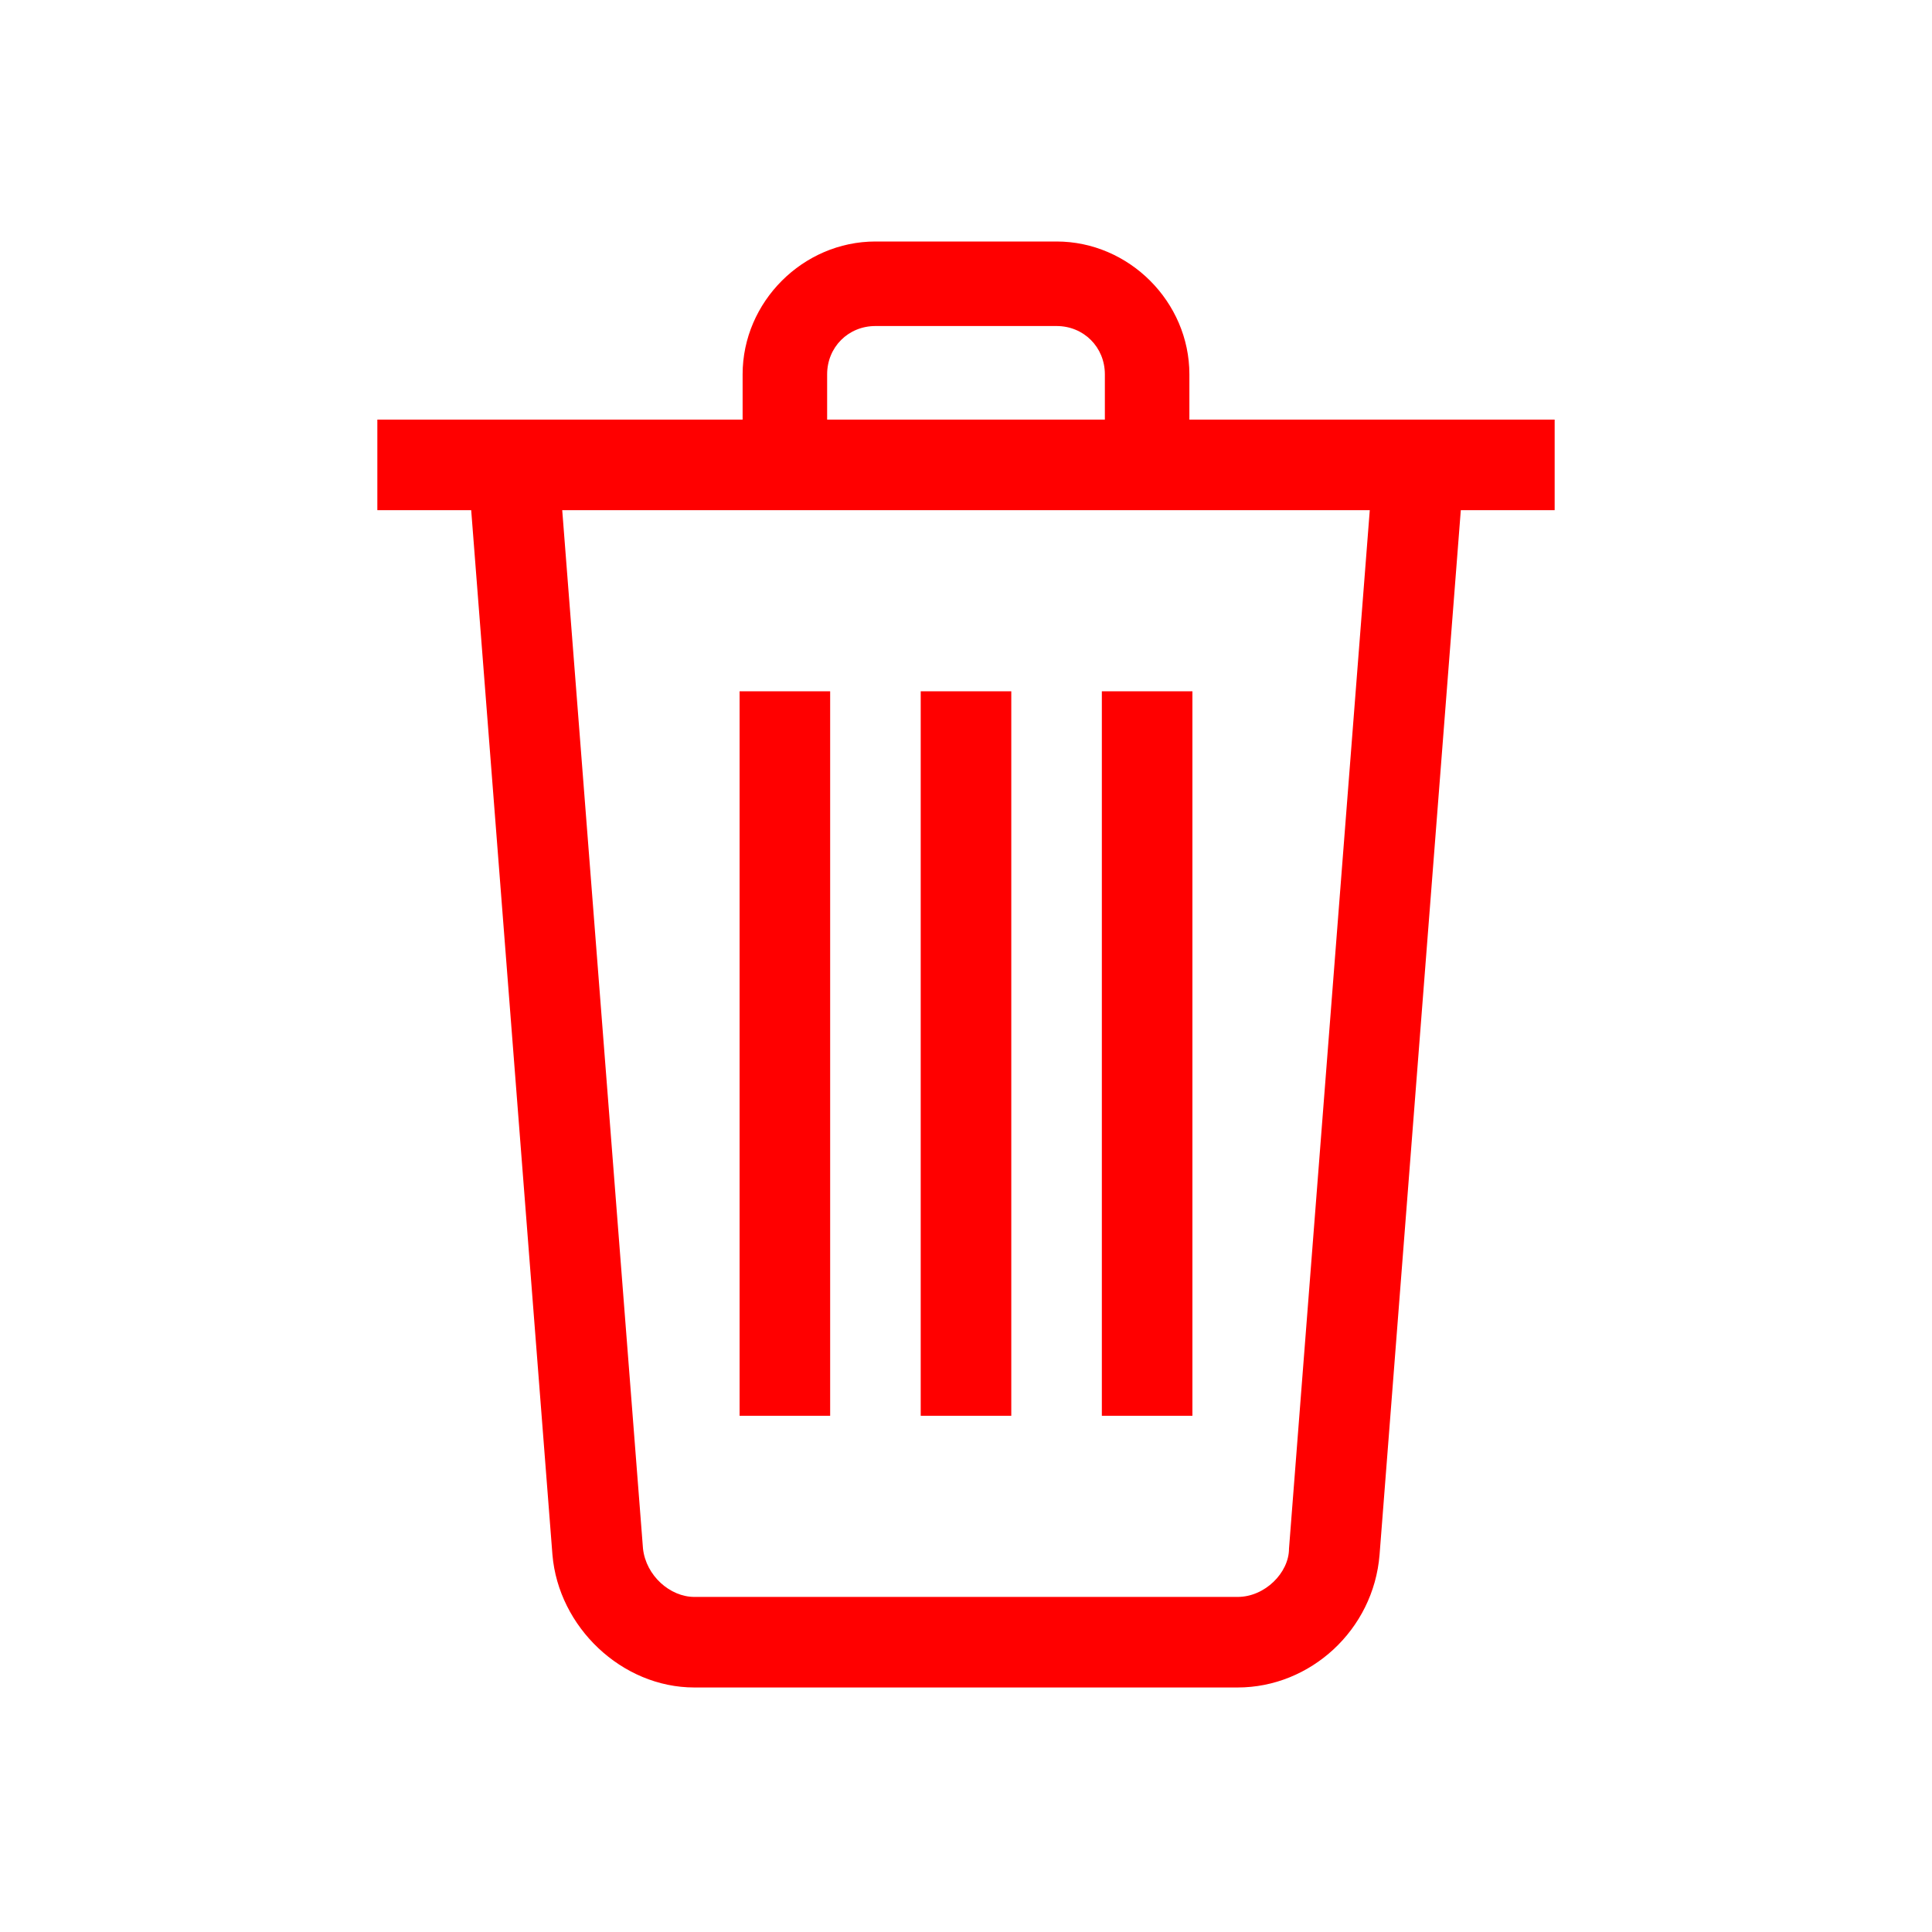
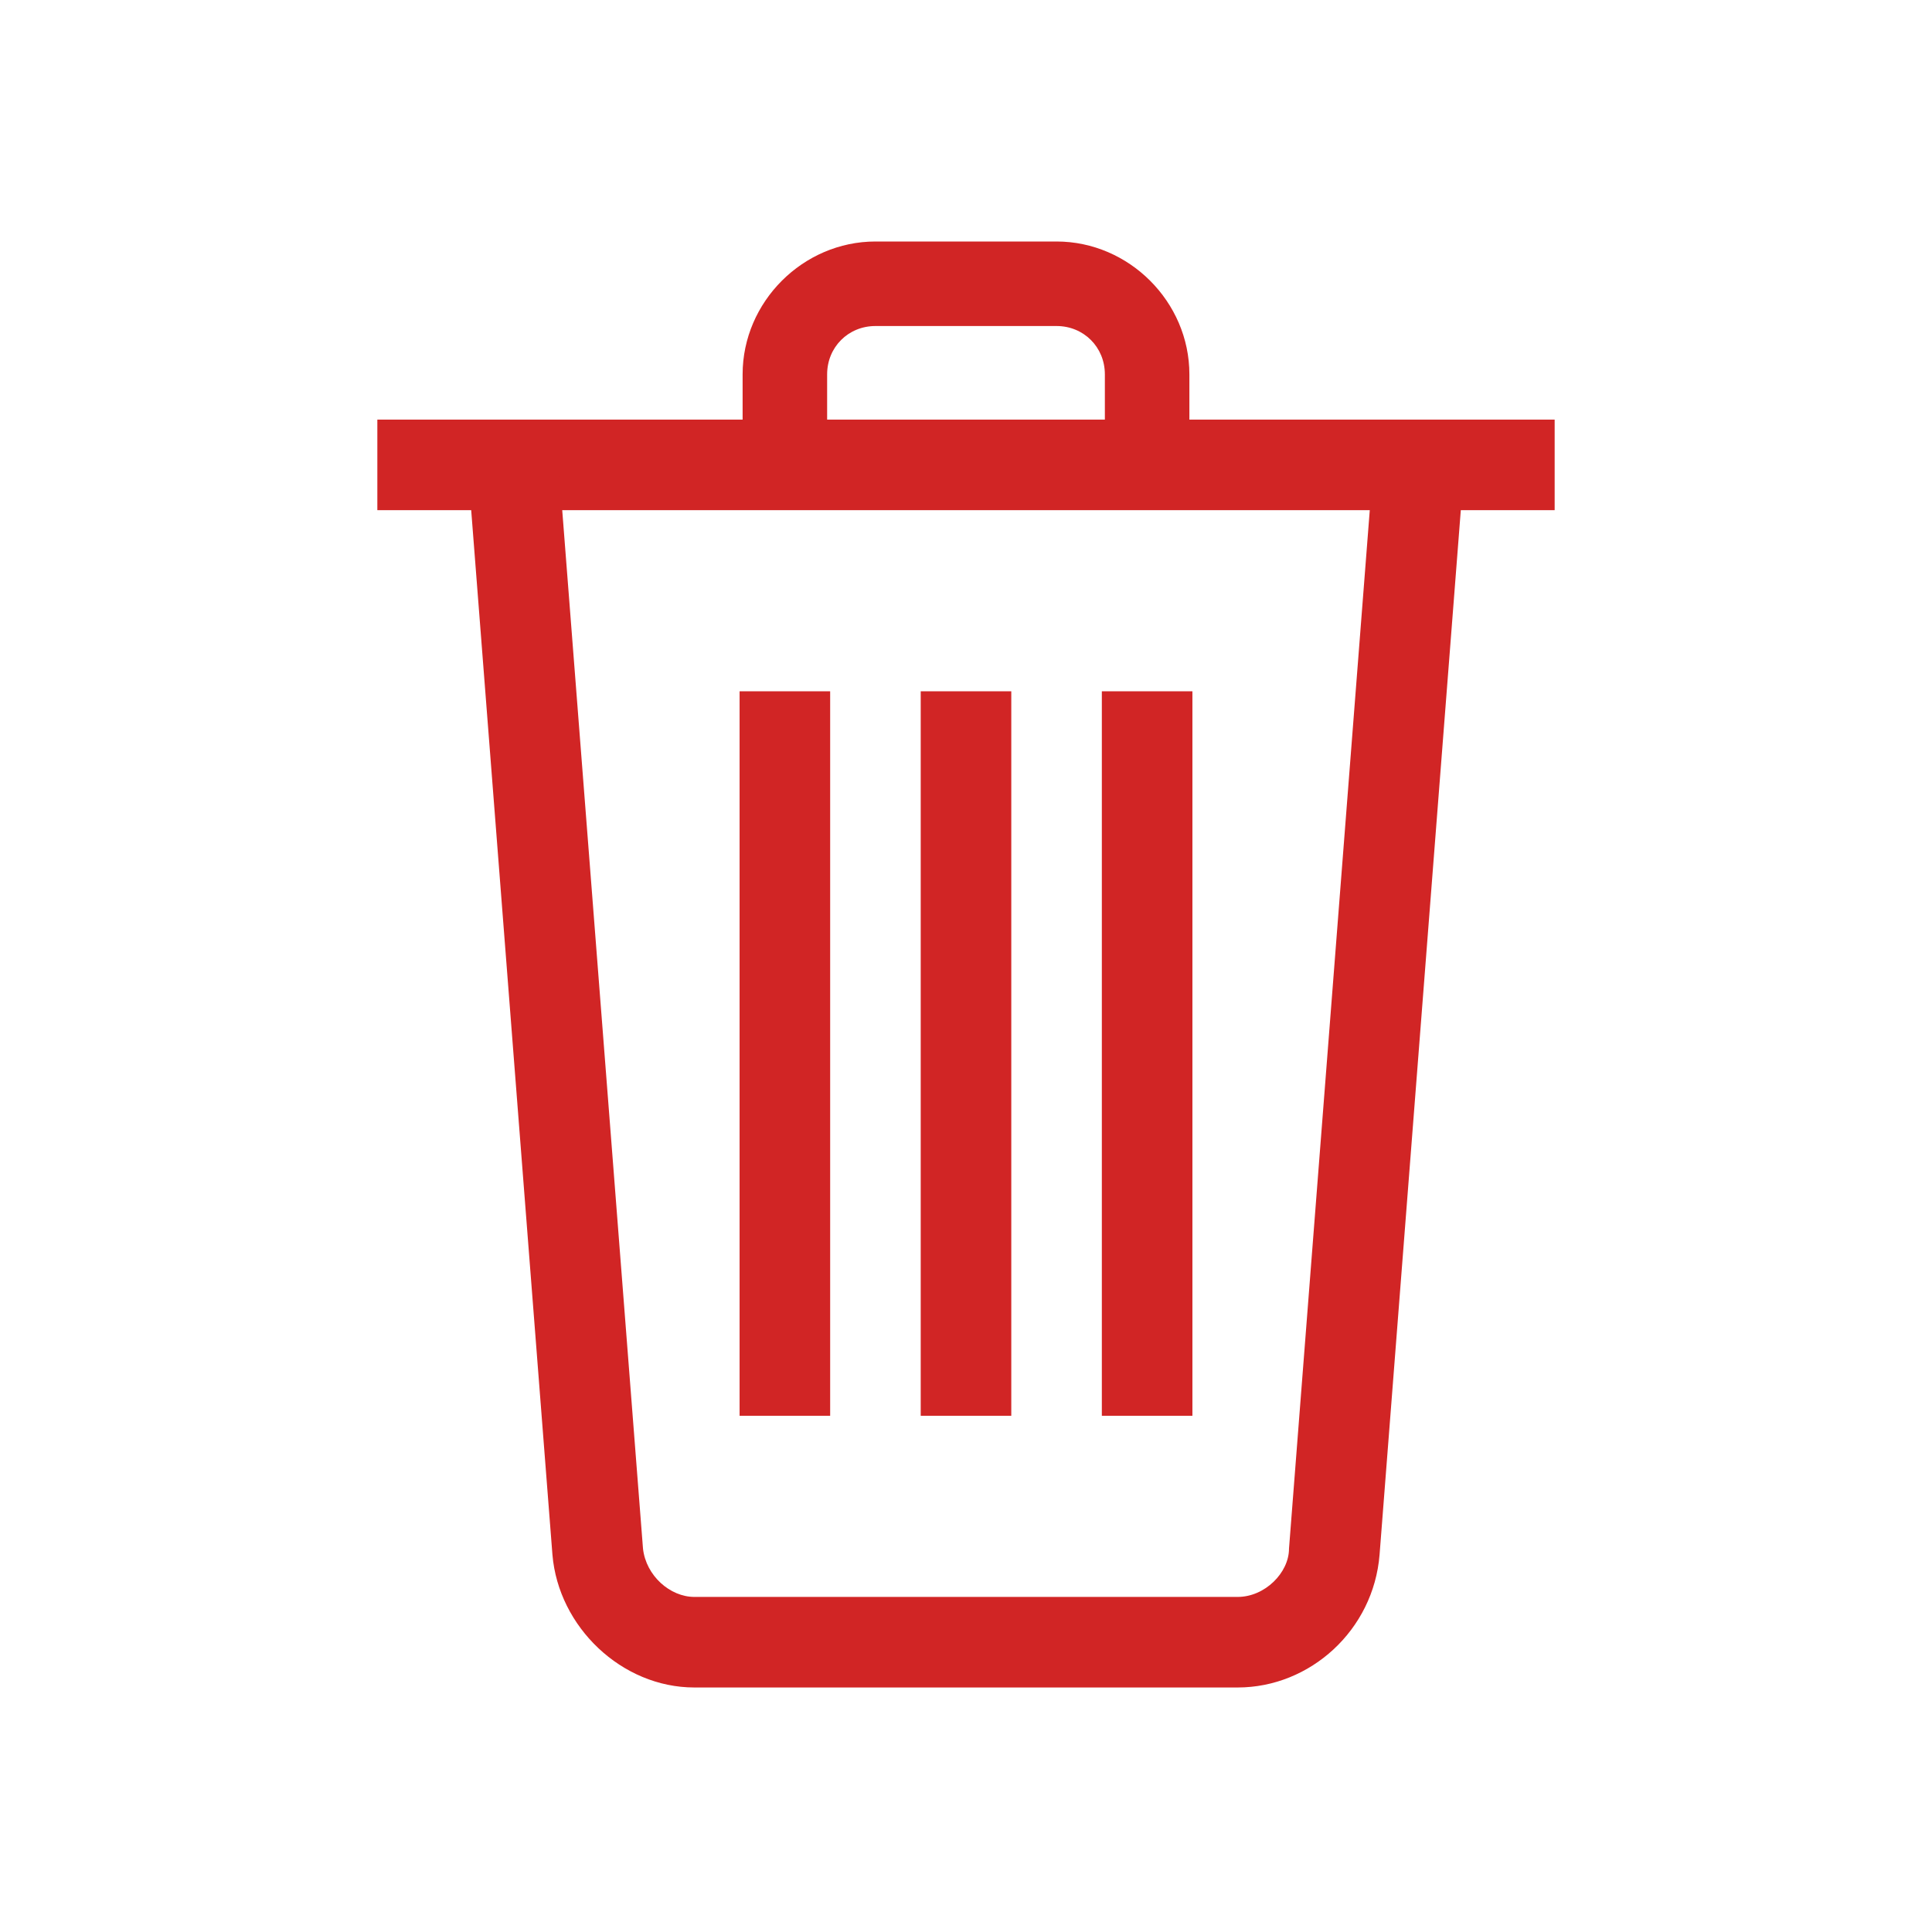
<svg xmlns="http://www.w3.org/2000/svg" enable-background="new 0 0 64 64" viewBox="0 0 64 64" id="delete">
  <g transform="translate(232 228)">
-     <path fill="red" d="M-207.5-205.1h3v24h-3zM-201.5-205.1h3v24h-3zM-195.5-205.1h3v24h-3zM-219.5-214.1h39v3h-39z" />
-     <path fill="red" d="M-192.6-212.6h-2.8v-3c0-.9-.7-1.6-1.6-1.6h-6c-.9 0-1.6.7-1.6 1.6v3h-2.8v-3c0-2.4 2-4.4 4.4-4.4h6c2.4 0 4.4 2 4.4 4.4v3" />
-     <path fill="red" d="M-191-172.1h-18c-2.4 0-4.5-2-4.7-4.4l-2.8-36 3-.2 2.8 36c.1.9.9 1.6 1.7 1.6h18c.9 0 1.7-.8 1.7-1.6l2.8-36 3 .2-2.8 36c-.2 2.5-2.3 4.4-4.7 4.4" />
+     <path fill="#d12525" d="M-207.5-205.1h3v24h-3zM-201.5-205.1h3v24h-3zM-195.5-205.1h3v24h-3zM-219.5-214.1h39v3h-39z" />
+     <path fill="#d12525" d="M-192.6-212.6h-2.8v-3c0-.9-.7-1.6-1.6-1.6h-6c-.9 0-1.6.7-1.6 1.6v3h-2.8v-3c0-2.4 2-4.4 4.4-4.4h6c2.4 0 4.4 2 4.4 4.4v3" />
+     <path fill="#d12525" d="M-191-172.1h-18c-2.4 0-4.5-2-4.7-4.4l-2.8-36 3-.2 2.8 36c.1.9.9 1.6 1.7 1.6h18c.9 0 1.7-.8 1.7-1.6l2.8-36 3 .2-2.8 36c-.2 2.5-2.3 4.4-4.7 4.4" />
  </g>
</svg>
